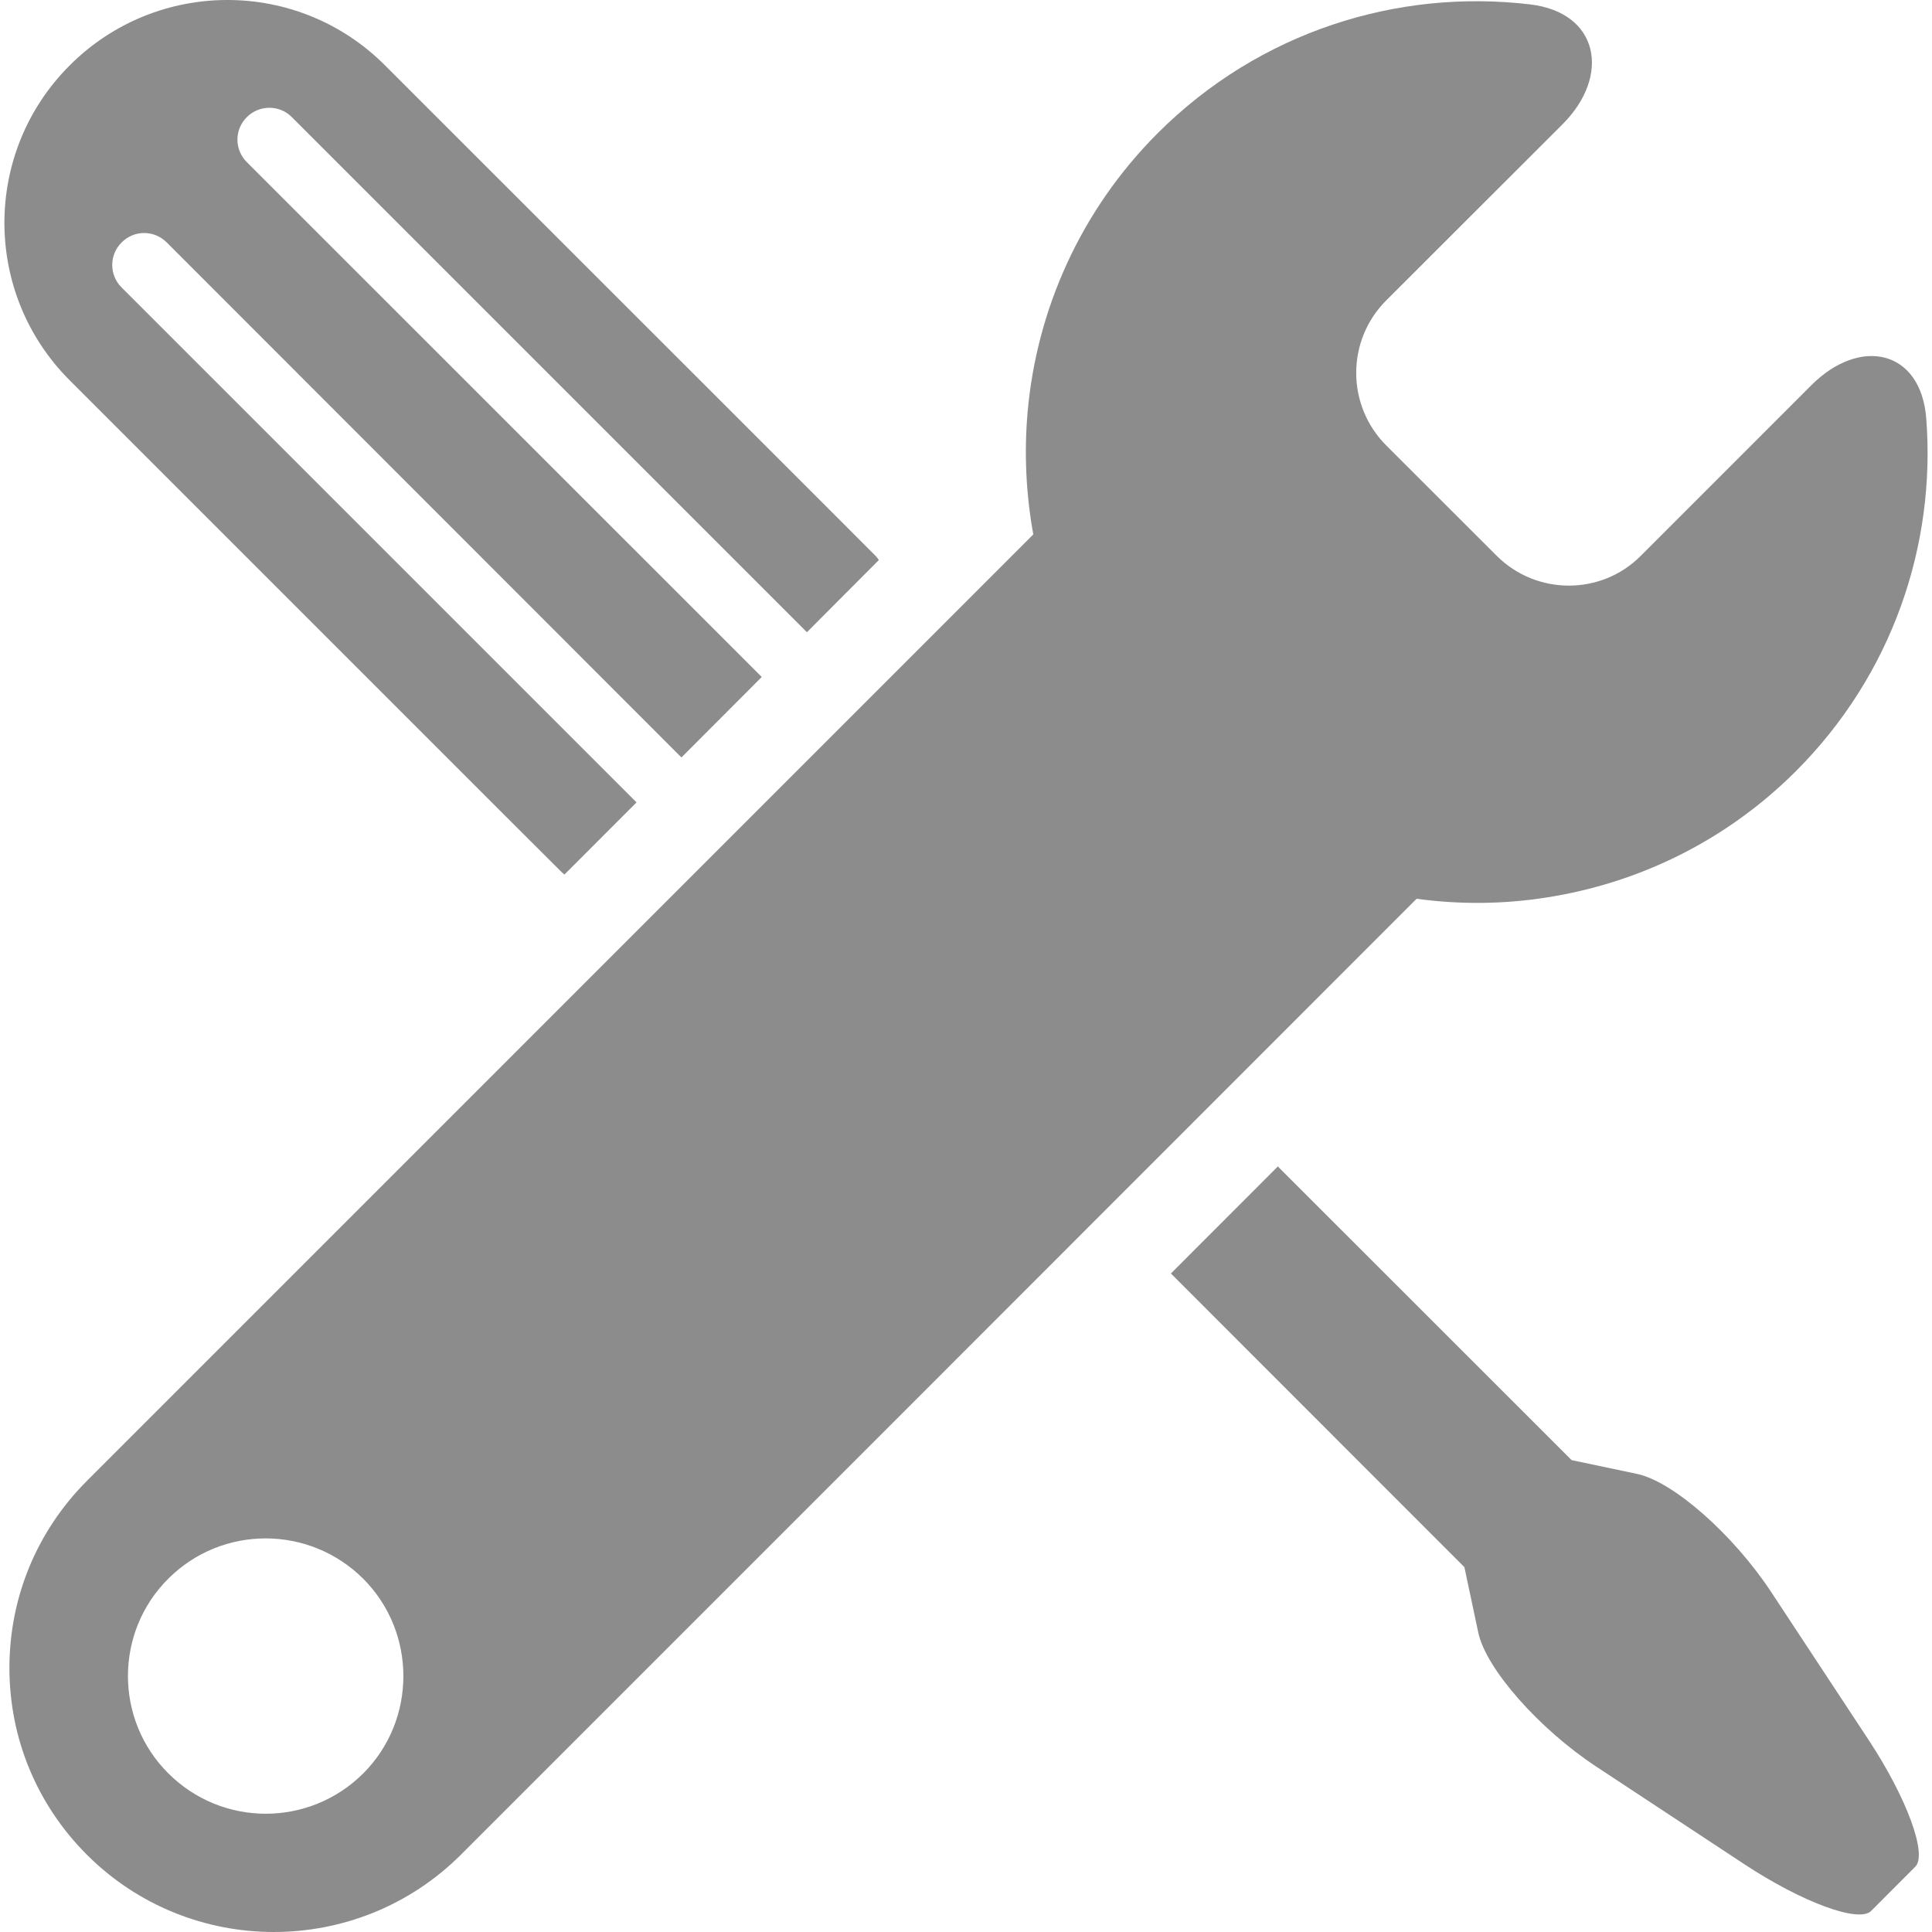
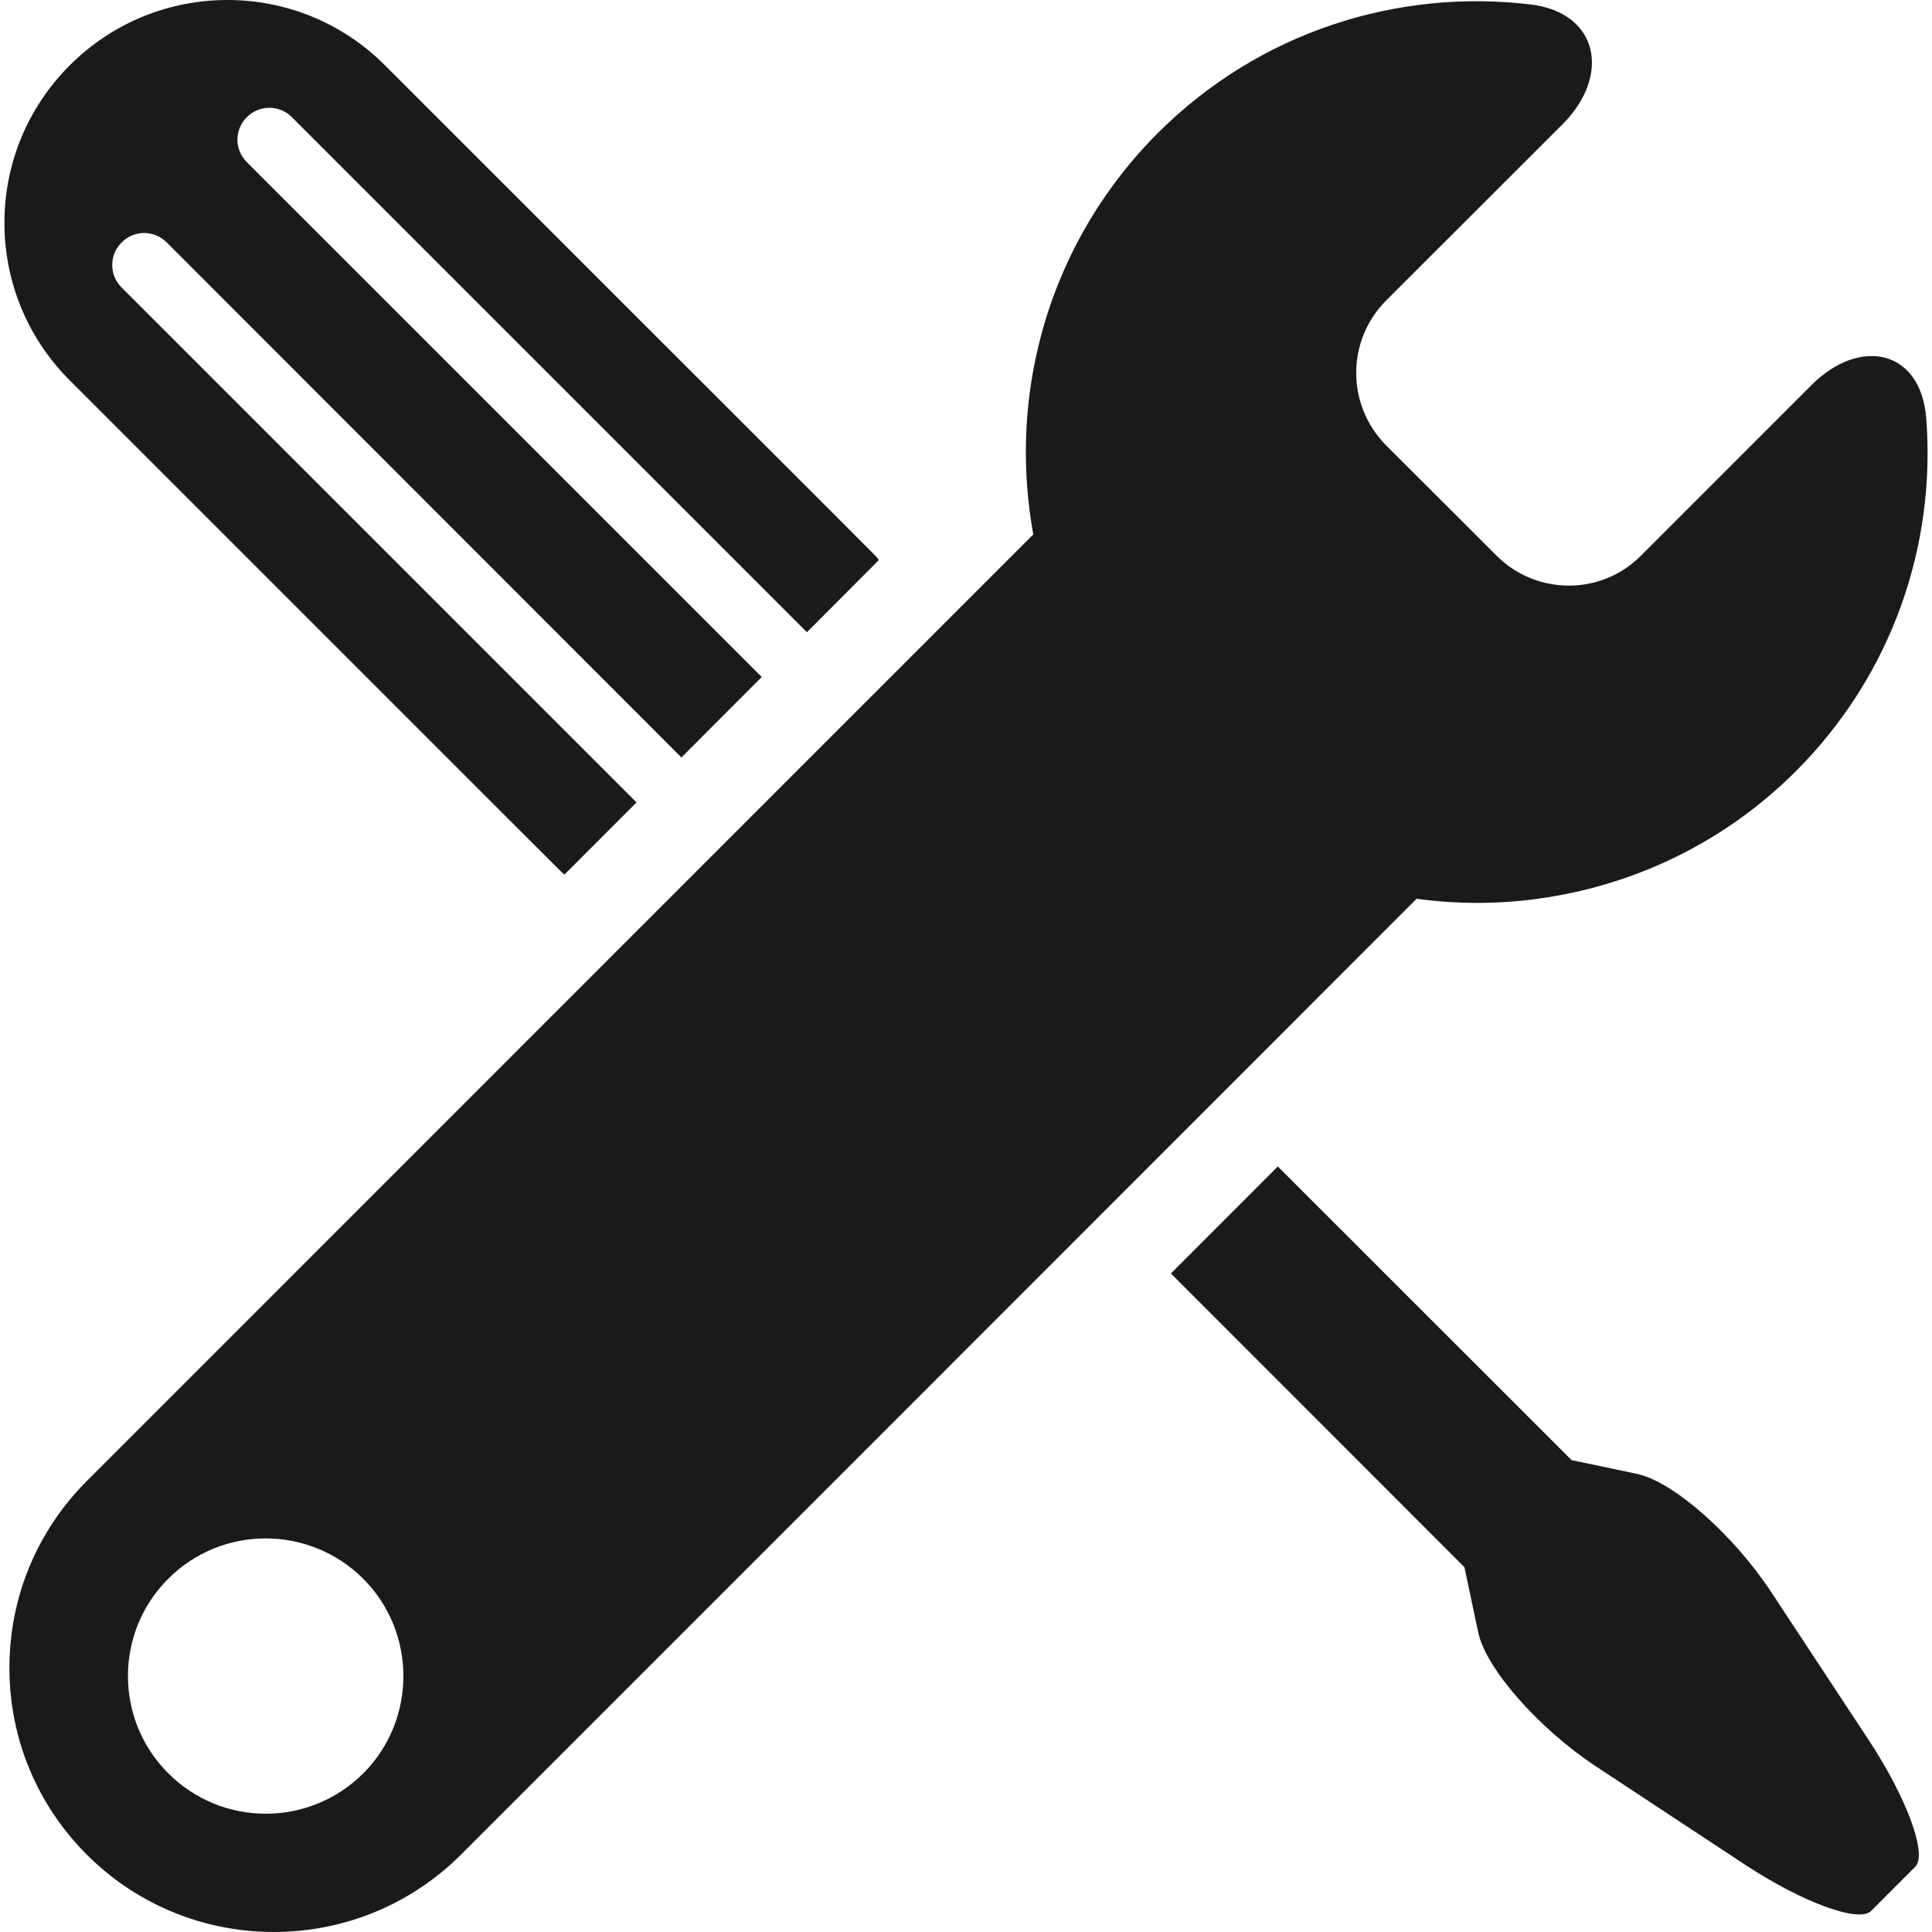
<svg xmlns="http://www.w3.org/2000/svg" height="800px" width="800px" version="1.1" id="Capa_1" viewBox="0 0 376.846 376.846" xml:space="preserve">
  <g>
-     <path style="fill:#8C8C8C;" d="M364.966,372.743c2.382-2.39,4.316-4.324,4.316-4.324l4.316-4.324   c2.382-2.398-1.691-13.453-9.104-24.695l-19.013-28.865c-7.413-11.242-19.127-21.565-26.174-23.044   c-7.047-1.488-12.762-2.691-12.762-2.691l-57.298-57.274L228.389,248.4l57.25,57.282l2.707,12.762   c1.488,7.039,11.819,18.769,23.061,26.174l28.881,19.037C351.529,371.06,362.584,375.133,364.966,372.743z" />
-     <path style="fill:#8C8C8C;" d="M13.608,74.197l85.139,85.139l10.632,10.608c0.244,0.26,0.48,0.398,0.715,0.642l14.062-14.071   L23.728,56.086c-2.447-2.422-2.447-6.397,0-8.795c2.422-2.455,6.34-2.455,8.795,0l100.396,100.453l15.664-15.696L48.154,31.635   c-2.455-2.43-2.455-6.365,0-8.795c2.422-2.422,6.365-2.422,8.763,0l100.477,100.477l14.038-14.087   c-0.211-0.244-0.366-0.504-0.585-0.74l-11.161-11.177l-84.594-84.57c-16.972-17.005-44.52-16.981-61.485,0   C-3.389,29.709-3.389,57.224,13.608,74.197z" />
-     <path style="fill:#8C8C8C;" d="M375.728,81.651c-1.024-13.428-12.892-16.038-22.41-6.519l-33.262,33.27   c-7.722,7.779-20.378,7.755-28.125,0l-21.549-21.524c-7.803-7.844-7.779-20.46-0.024-28.247l34.392-34.359   c9.527-9.519,7.112-21.817-6.259-23.41c-25.865-3.089-52.82,5.275-72.678,25.117c-15.127,15.152-23.573,34.473-25.361,54.258   c-0.715,7.999-0.341,16.07,1.097,24.004L16.965,288.84c-9.746,9.754-15.127,22.703-15.127,36.497   c0,13.762,5.381,26.694,15.103,36.432c20.11,20.102,52.819,20.102,72.962,0c0,0,132.683-132.666,186.413-186.461   c8.446,1.154,16.997,1.073,25.41-0.26c17.769-2.78,34.847-10.925,48.56-24.613C369.152,131.568,377.614,106.296,375.728,81.651z    M70.857,345.91c-10.551,10.494-27.523,10.494-38.042-0.024c-10.47-10.445-10.494-27.499,0.024-37.969   c10.494-10.47,27.466-10.445,37.985,0C81.295,318.387,81.295,335.441,70.857,345.91z" />
+     <path style="fill:#1A1A1A;" d="M364.966,372.743c2.382-2.39,4.316-4.324,4.316-4.324l4.316-4.324   c2.382-2.398-1.691-13.453-9.104-24.695l-19.013-28.865c-7.413-11.242-19.127-21.565-26.174-23.044   c-7.047-1.488-12.762-2.691-12.762-2.691l-57.298-57.274L228.389,248.4l57.25,57.282l2.707,12.762   c1.488,7.039,11.819,18.769,23.061,26.174l28.881,19.037C351.529,371.06,362.584,375.133,364.966,372.743z" />
+     <path style="fill:#1A1A1A;" d="M13.608,74.197l85.139,85.139l10.632,10.608c0.244,0.26,0.48,0.398,0.715,0.642l14.062-14.071   L23.728,56.086c-2.447-2.422-2.447-6.397,0-8.795c2.422-2.455,6.34-2.455,8.795,0l100.396,100.453l15.664-15.696L48.154,31.635   c-2.455-2.43-2.455-6.365,0-8.795c2.422-2.422,6.365-2.422,8.763,0l100.477,100.477l14.038-14.087   c-0.211-0.244-0.366-0.504-0.585-0.74l-11.161-11.177l-84.594-84.57c-16.972-17.005-44.52-16.981-61.485,0   C-3.389,29.709-3.389,57.224,13.608,74.197z" />
+     <path style="fill:#1A1A1A;" d="M375.728,81.651c-1.024-13.428-12.892-16.038-22.41-6.519l-33.262,33.27   c-7.722,7.779-20.378,7.755-28.125,0l-21.549-21.524c-7.803-7.844-7.779-20.46-0.024-28.247l34.392-34.359   c9.527-9.519,7.112-21.817-6.259-23.41c-25.865-3.089-52.82,5.275-72.678,25.117c-15.127,15.152-23.573,34.473-25.361,54.258   c-0.715,7.999-0.341,16.07,1.097,24.004L16.965,288.84c-9.746,9.754-15.127,22.703-15.127,36.497   c0,13.762,5.381,26.694,15.103,36.432c20.11,20.102,52.819,20.102,72.962,0c0,0,132.683-132.666,186.413-186.461   c8.446,1.154,16.997,1.073,25.41-0.26c17.769-2.78,34.847-10.925,48.56-24.613C369.152,131.568,377.614,106.296,375.728,81.651z    M70.857,345.91c-10.551,10.494-27.523,10.494-38.042-0.024c-10.47-10.445-10.494-27.499,0.024-37.969   c10.494-10.47,27.466-10.445,37.985,0C81.295,318.387,81.295,335.441,70.857,345.91z" />
  </g>
</svg>
